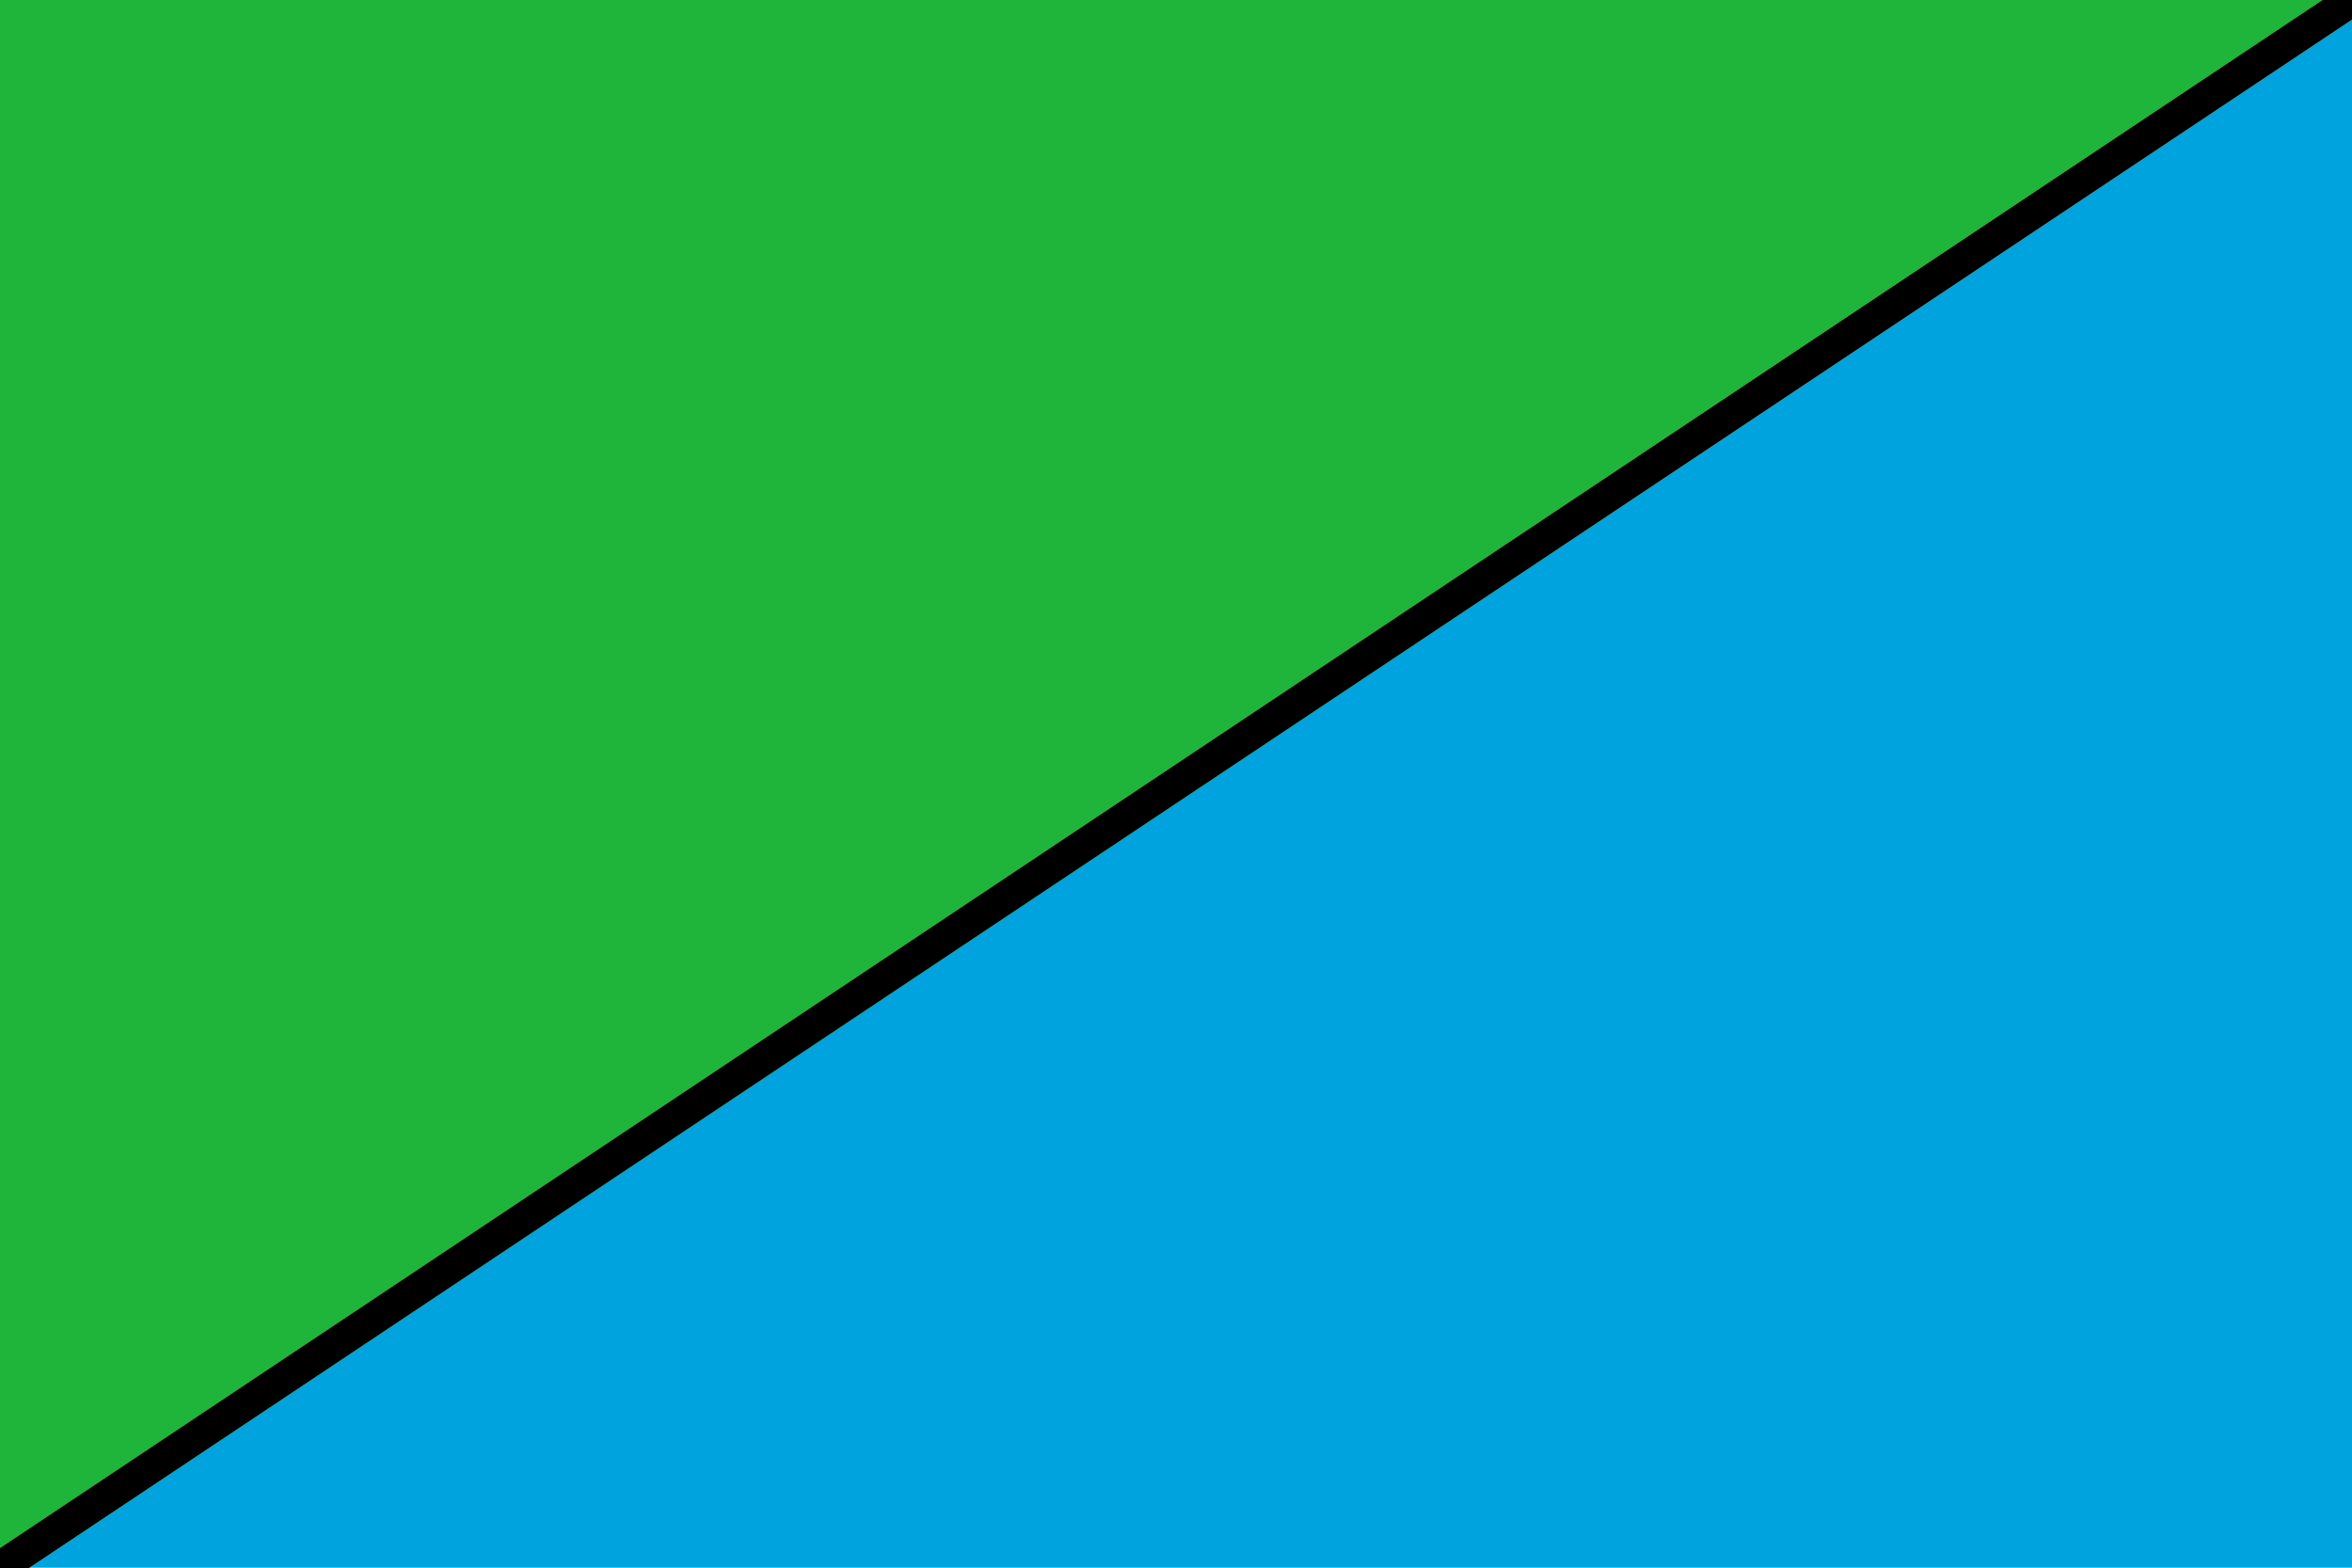
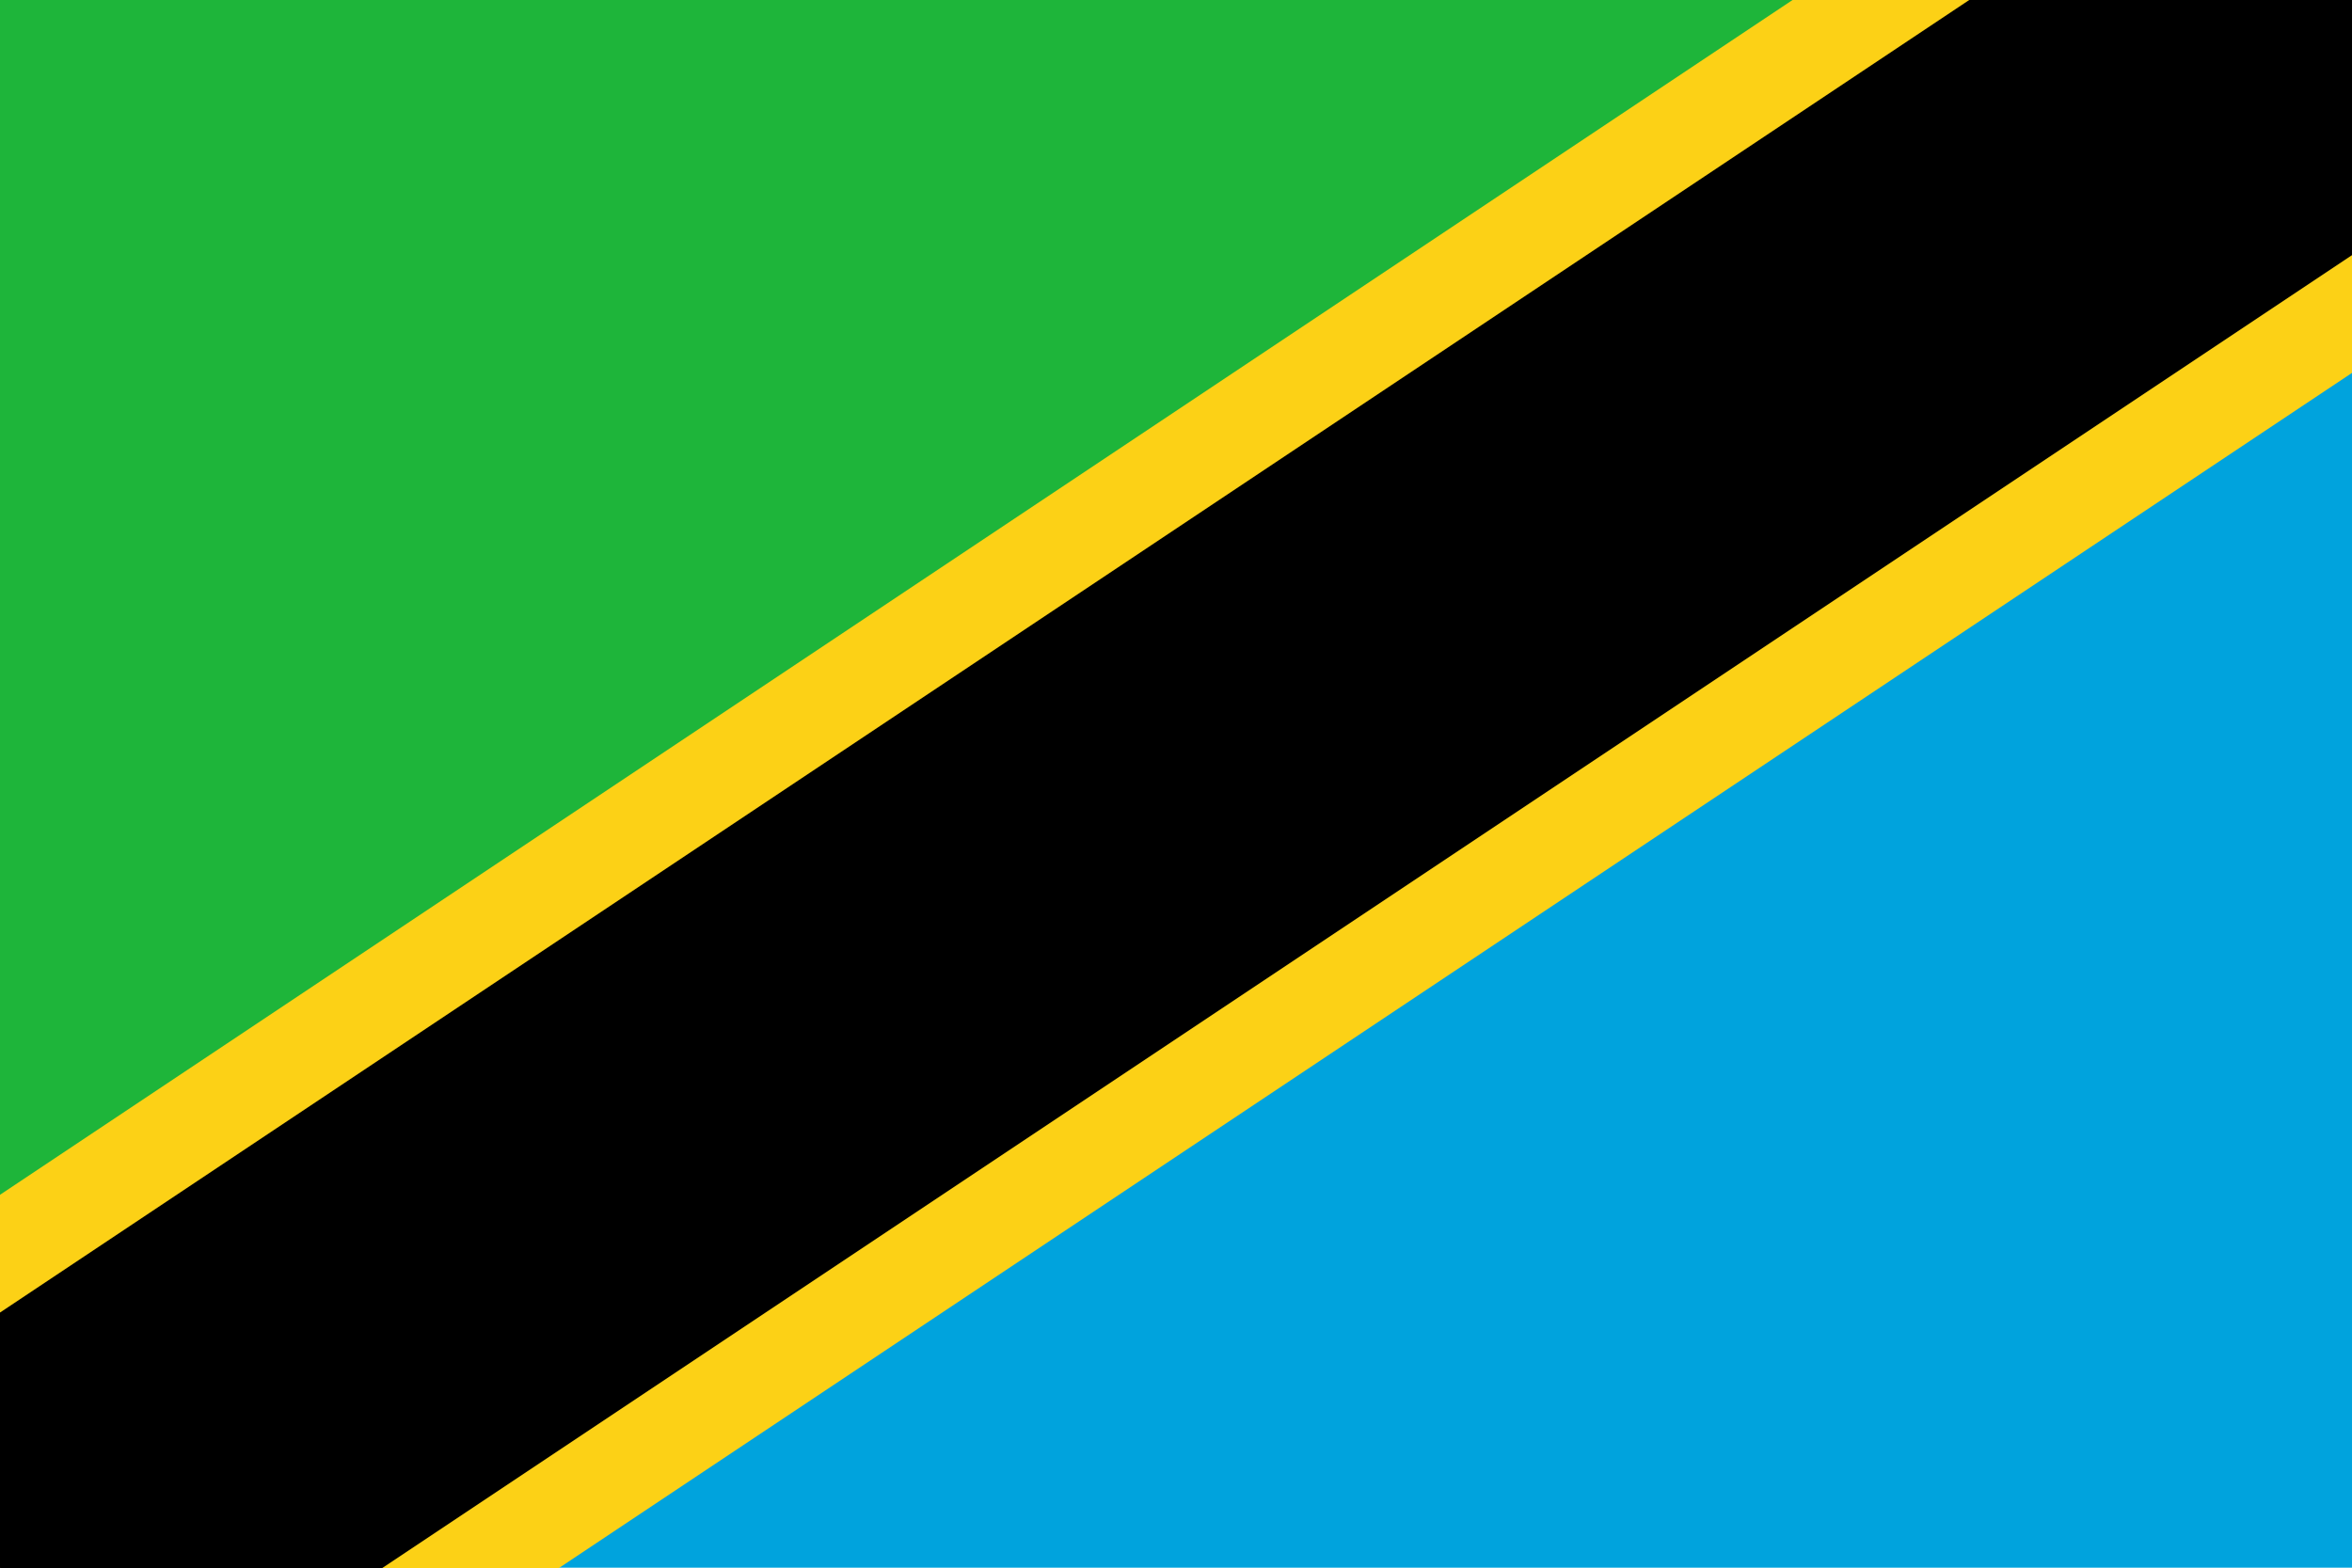
<svg xmlns="http://www.w3.org/2000/svg" width="900" height="600" viewBox="0 0 72 48">
  <path d="M0,48V0H72z" fill="#1eb53a" />
  <path d="M0,48H72V0z" fill="#00a3dd" />
-   <path d="M0,48 72,0" stroke="#fcd116" strokeWidth="19" />
-   <path d="M0,48 72,0" stroke="#000" strokeWidth="13" />
+   <path d="M0,48 72,0" stroke="#fcd116" stroke-width="19" />
+   <path d="M0,48 72,0" stroke="#000" stroke-width="13" />
</svg>
